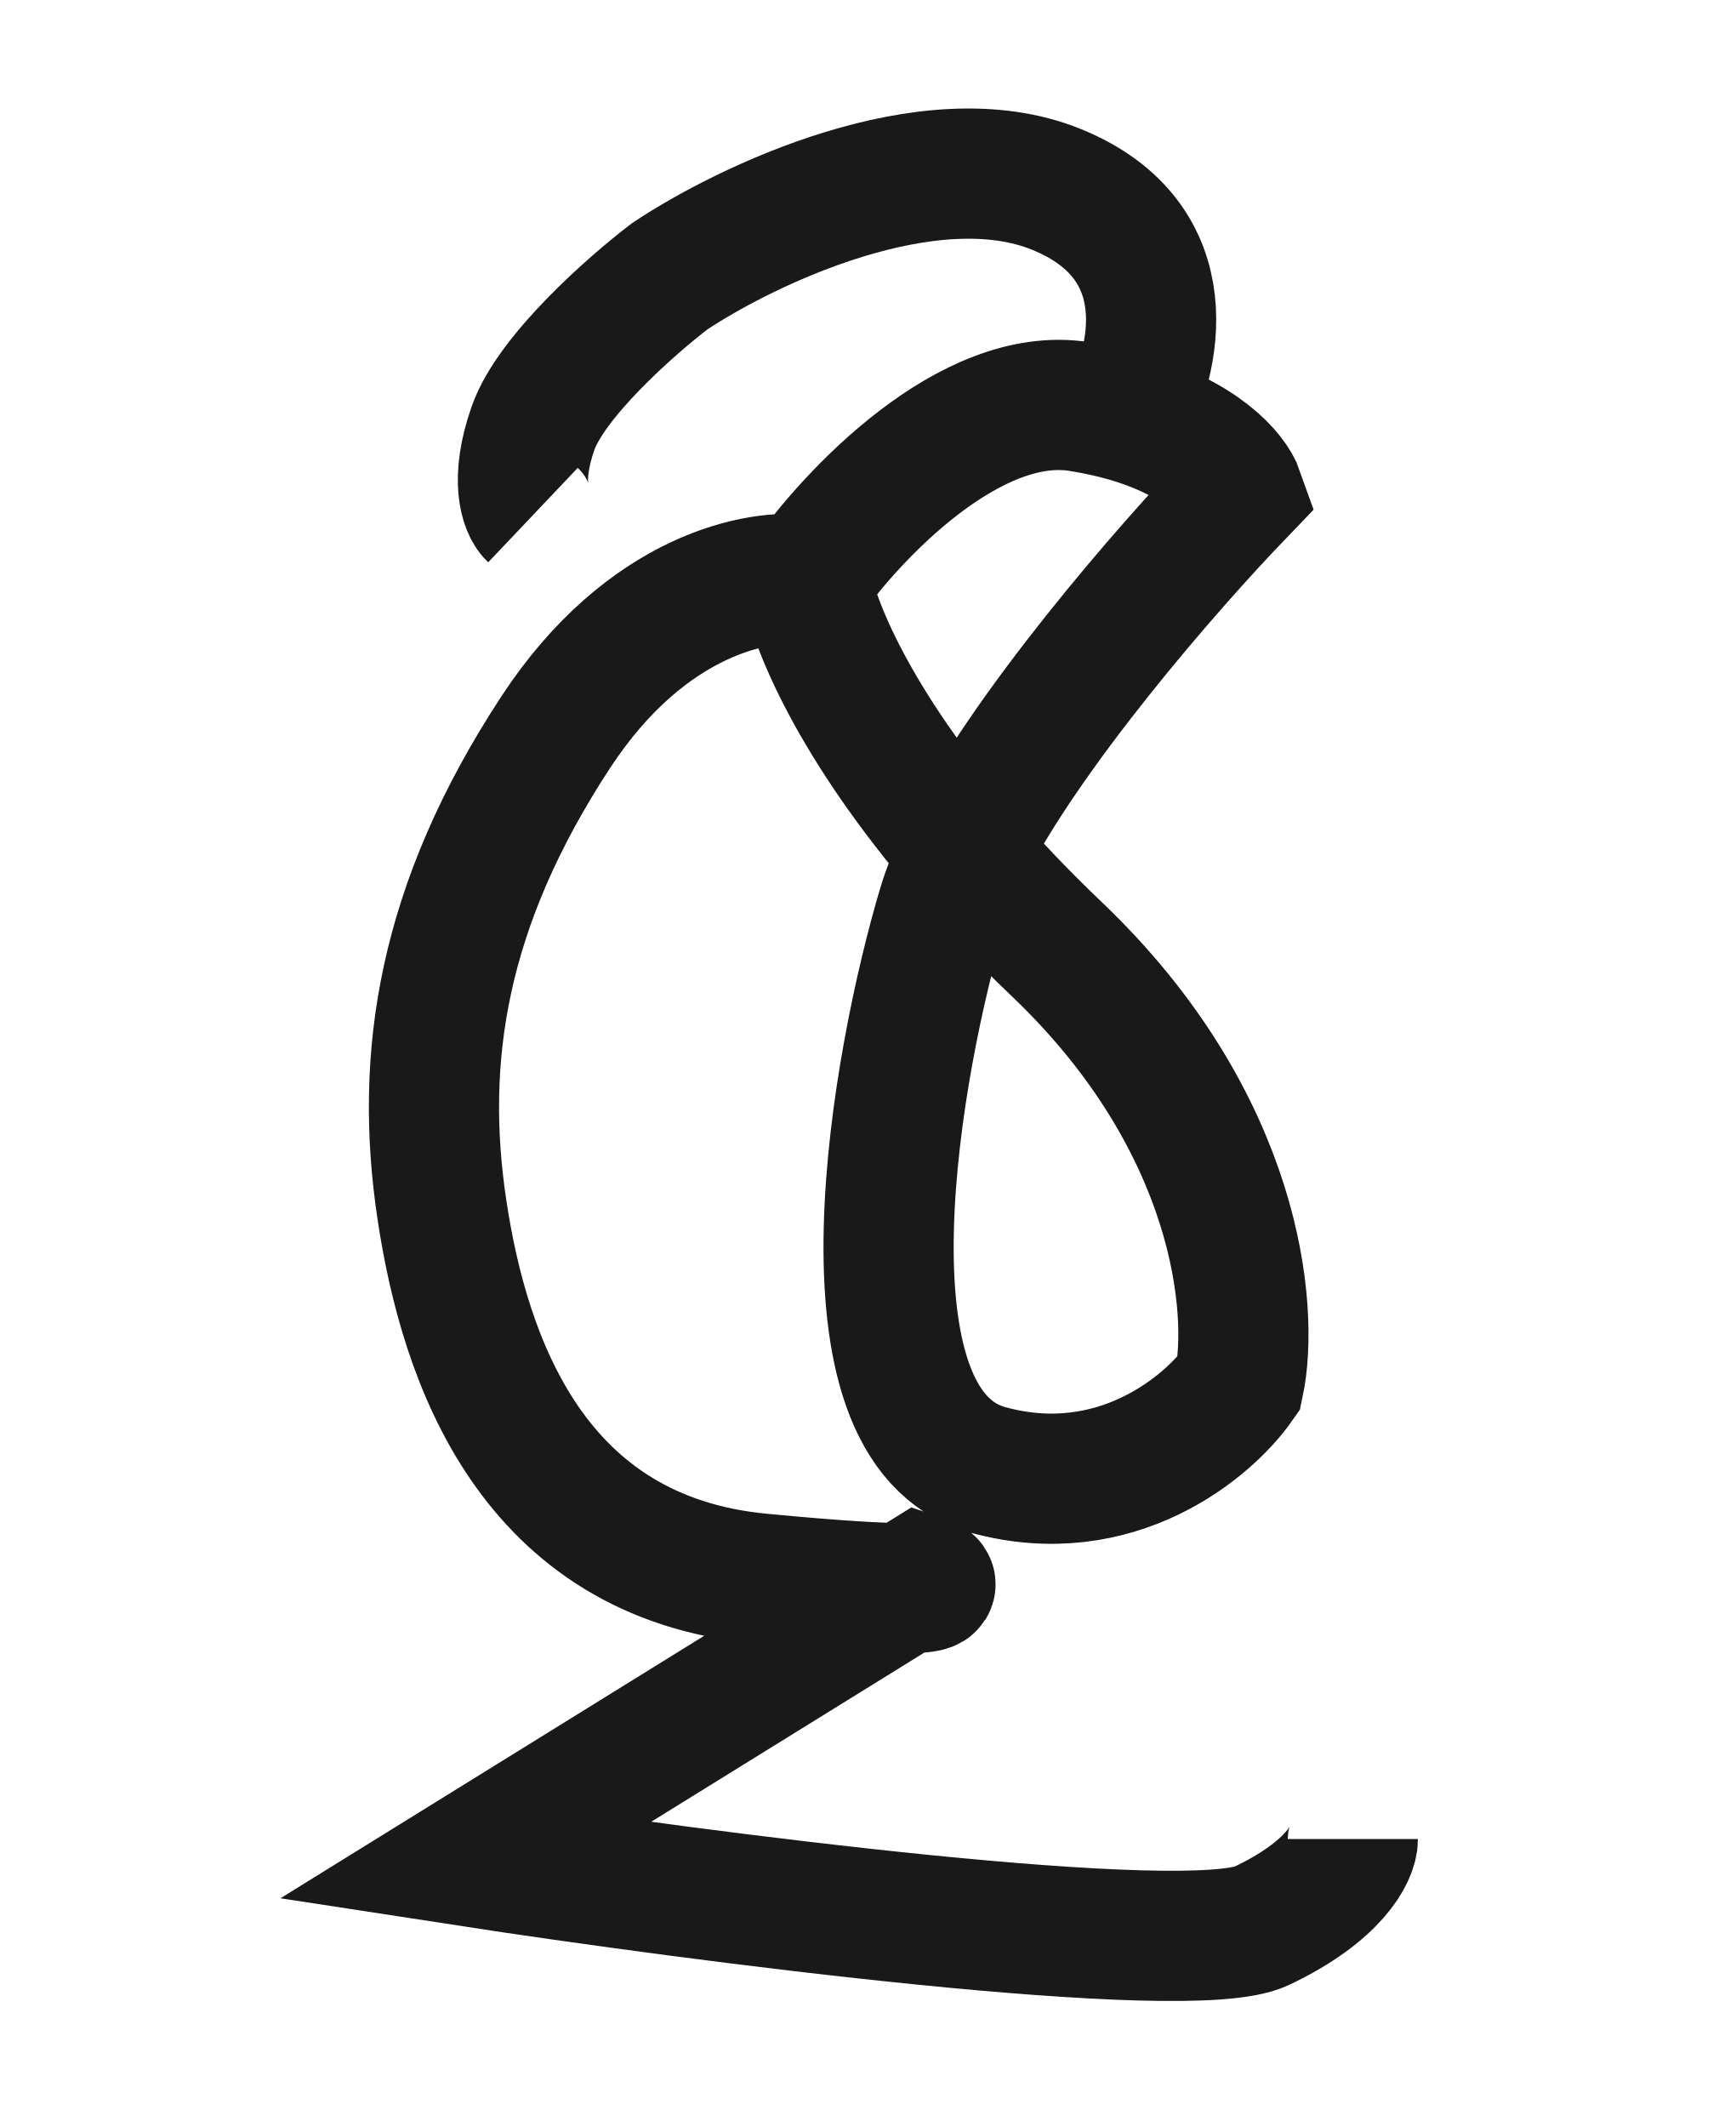
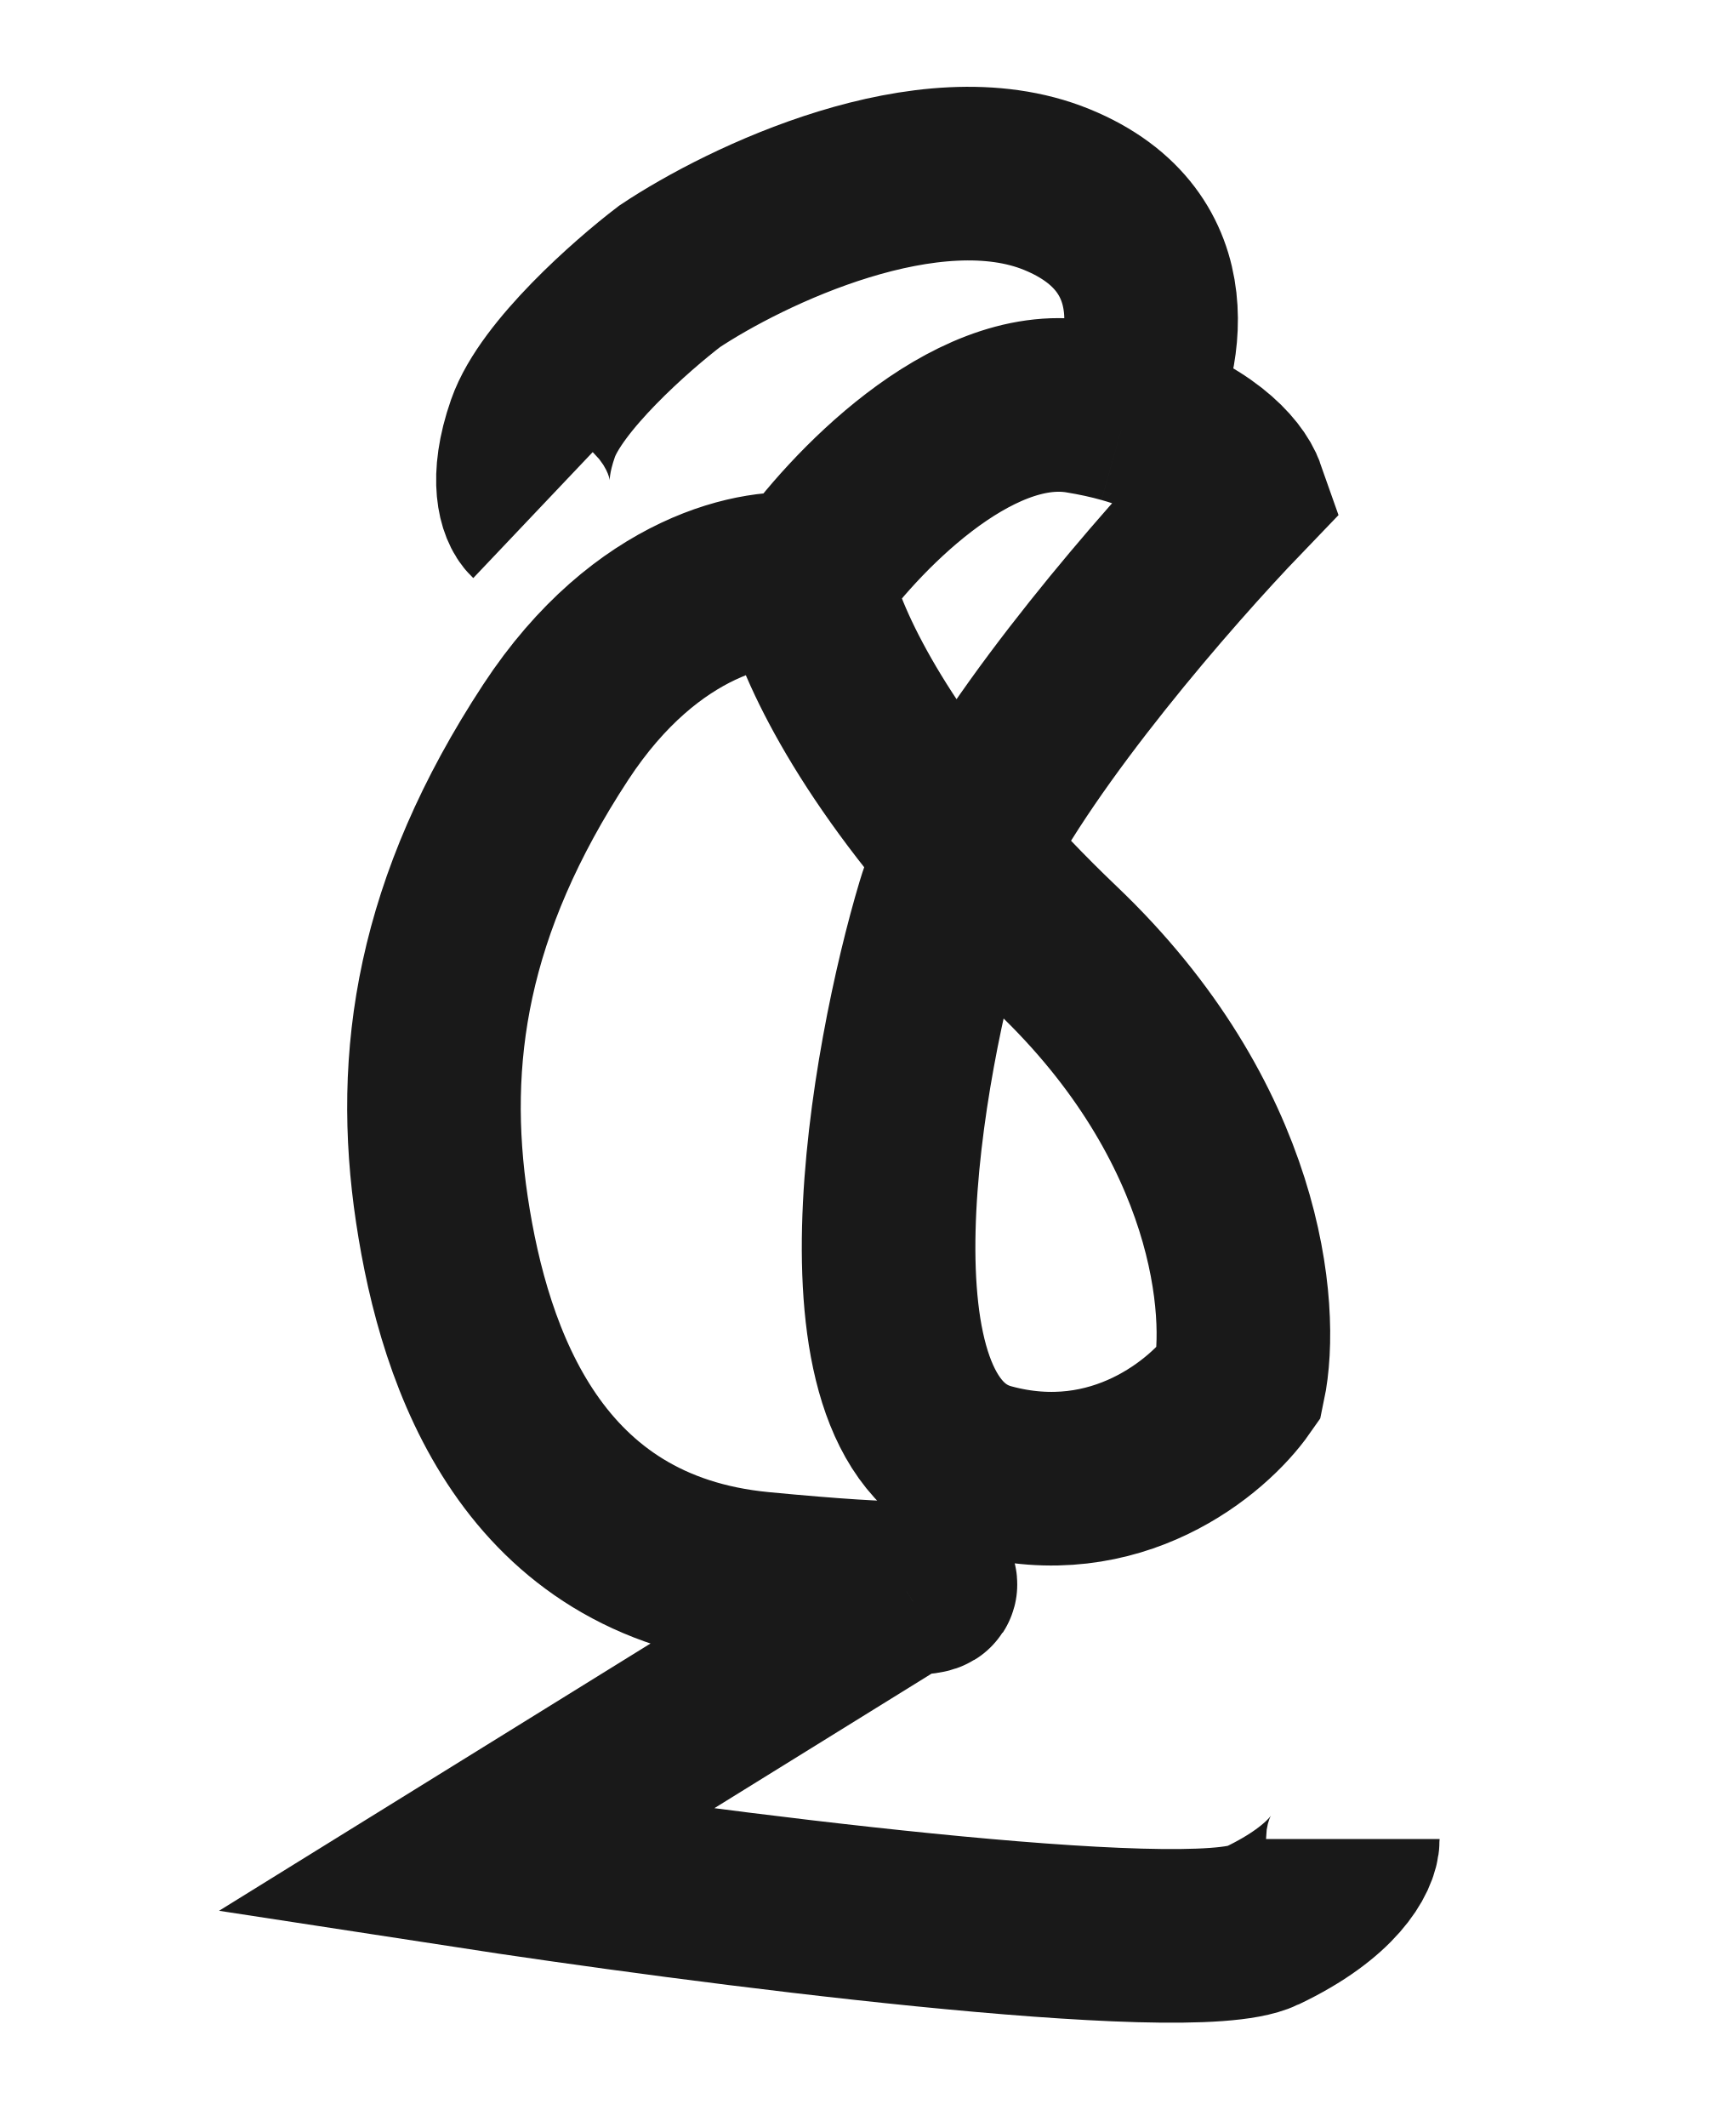
<svg xmlns="http://www.w3.org/2000/svg" width="40" height="49" viewBox="0 0 40 49" fill="none">
-   <path opacity="0.9" d="M18.579 13.366C17.53 13.2 14.906 13.666 12.807 16.866C10.183 20.866 9.658 24.366 10.183 27.866C10.708 31.366 12.282 35.866 17.53 36.366C19.269 36.532 20.287 36.589 20.847 36.587M18.579 13.366C19.629 11.866 22.358 8.966 24.877 9.366C25.262 9.428 25.611 9.505 25.926 9.594M18.579 13.366C18.721 14.309 19.661 16.664 22.229 19.643M20.847 36.587C21.638 36.584 21.511 36.464 21.203 36.366L20.847 36.587ZM20.847 36.587L10.708 42.866C16.131 43.7 27.396 45.166 29.075 44.366C30.755 43.566 31.174 42.7 31.174 42.366M22.229 19.643C23.622 16.85 26.885 13.097 28.55 11.366C28.402 10.943 27.676 10.088 25.926 9.594M22.229 19.643C22.013 20.078 21.841 20.489 21.728 20.866C20.678 24.366 19.104 32.866 22.778 33.866C25.716 34.666 27.851 32.866 28.55 31.866C28.9 30.2 28.55 25.866 24.352 21.866C23.545 21.097 22.841 20.352 22.229 19.643ZM25.926 9.594C26.626 8.352 27.291 5.566 24.352 4.366C21.413 3.166 17.18 5.2 15.431 6.366C14.556 7.033 12.702 8.666 12.282 9.866C11.862 11.066 12.107 11.7 12.282 11.866" stroke-width="3" stroke="black" />
+   <path opacity="0.9" d="M18.579 13.366C17.53 13.2 14.906 13.666 12.807 16.866C10.183 20.866 9.658 24.366 10.183 27.866C10.708 31.366 12.282 35.866 17.53 36.366C19.269 36.532 20.287 36.589 20.847 36.587M18.579 13.366C19.629 11.866 22.358 8.966 24.877 9.366C25.262 9.428 25.611 9.505 25.926 9.594M18.579 13.366C18.721 14.309 19.661 16.664 22.229 19.643M20.847 36.587C21.638 36.584 21.511 36.464 21.203 36.366L20.847 36.587ZM20.847 36.587L10.708 42.866C16.131 43.7 27.396 45.166 29.075 44.366C30.755 43.566 31.174 42.7 31.174 42.366M22.229 19.643C23.622 16.85 26.885 13.097 28.55 11.366C28.402 10.943 27.676 10.088 25.926 9.594M22.229 19.643C22.013 20.078 21.841 20.489 21.728 20.866C20.678 24.366 19.104 32.866 22.778 33.866C25.716 34.666 27.851 32.866 28.55 31.866C28.9 30.2 28.55 25.866 24.352 21.866C23.545 21.097 22.841 20.352 22.229 19.643ZM25.926 9.594C26.626 8.352 27.291 5.566 24.352 4.366C21.413 3.166 17.18 5.2 15.431 6.366C14.556 7.033 12.702 8.666 12.282 9.866C11.862 11.066 12.107 11.7 12.282 11.866" stroke-width="4" stroke="black" />
</svg>
